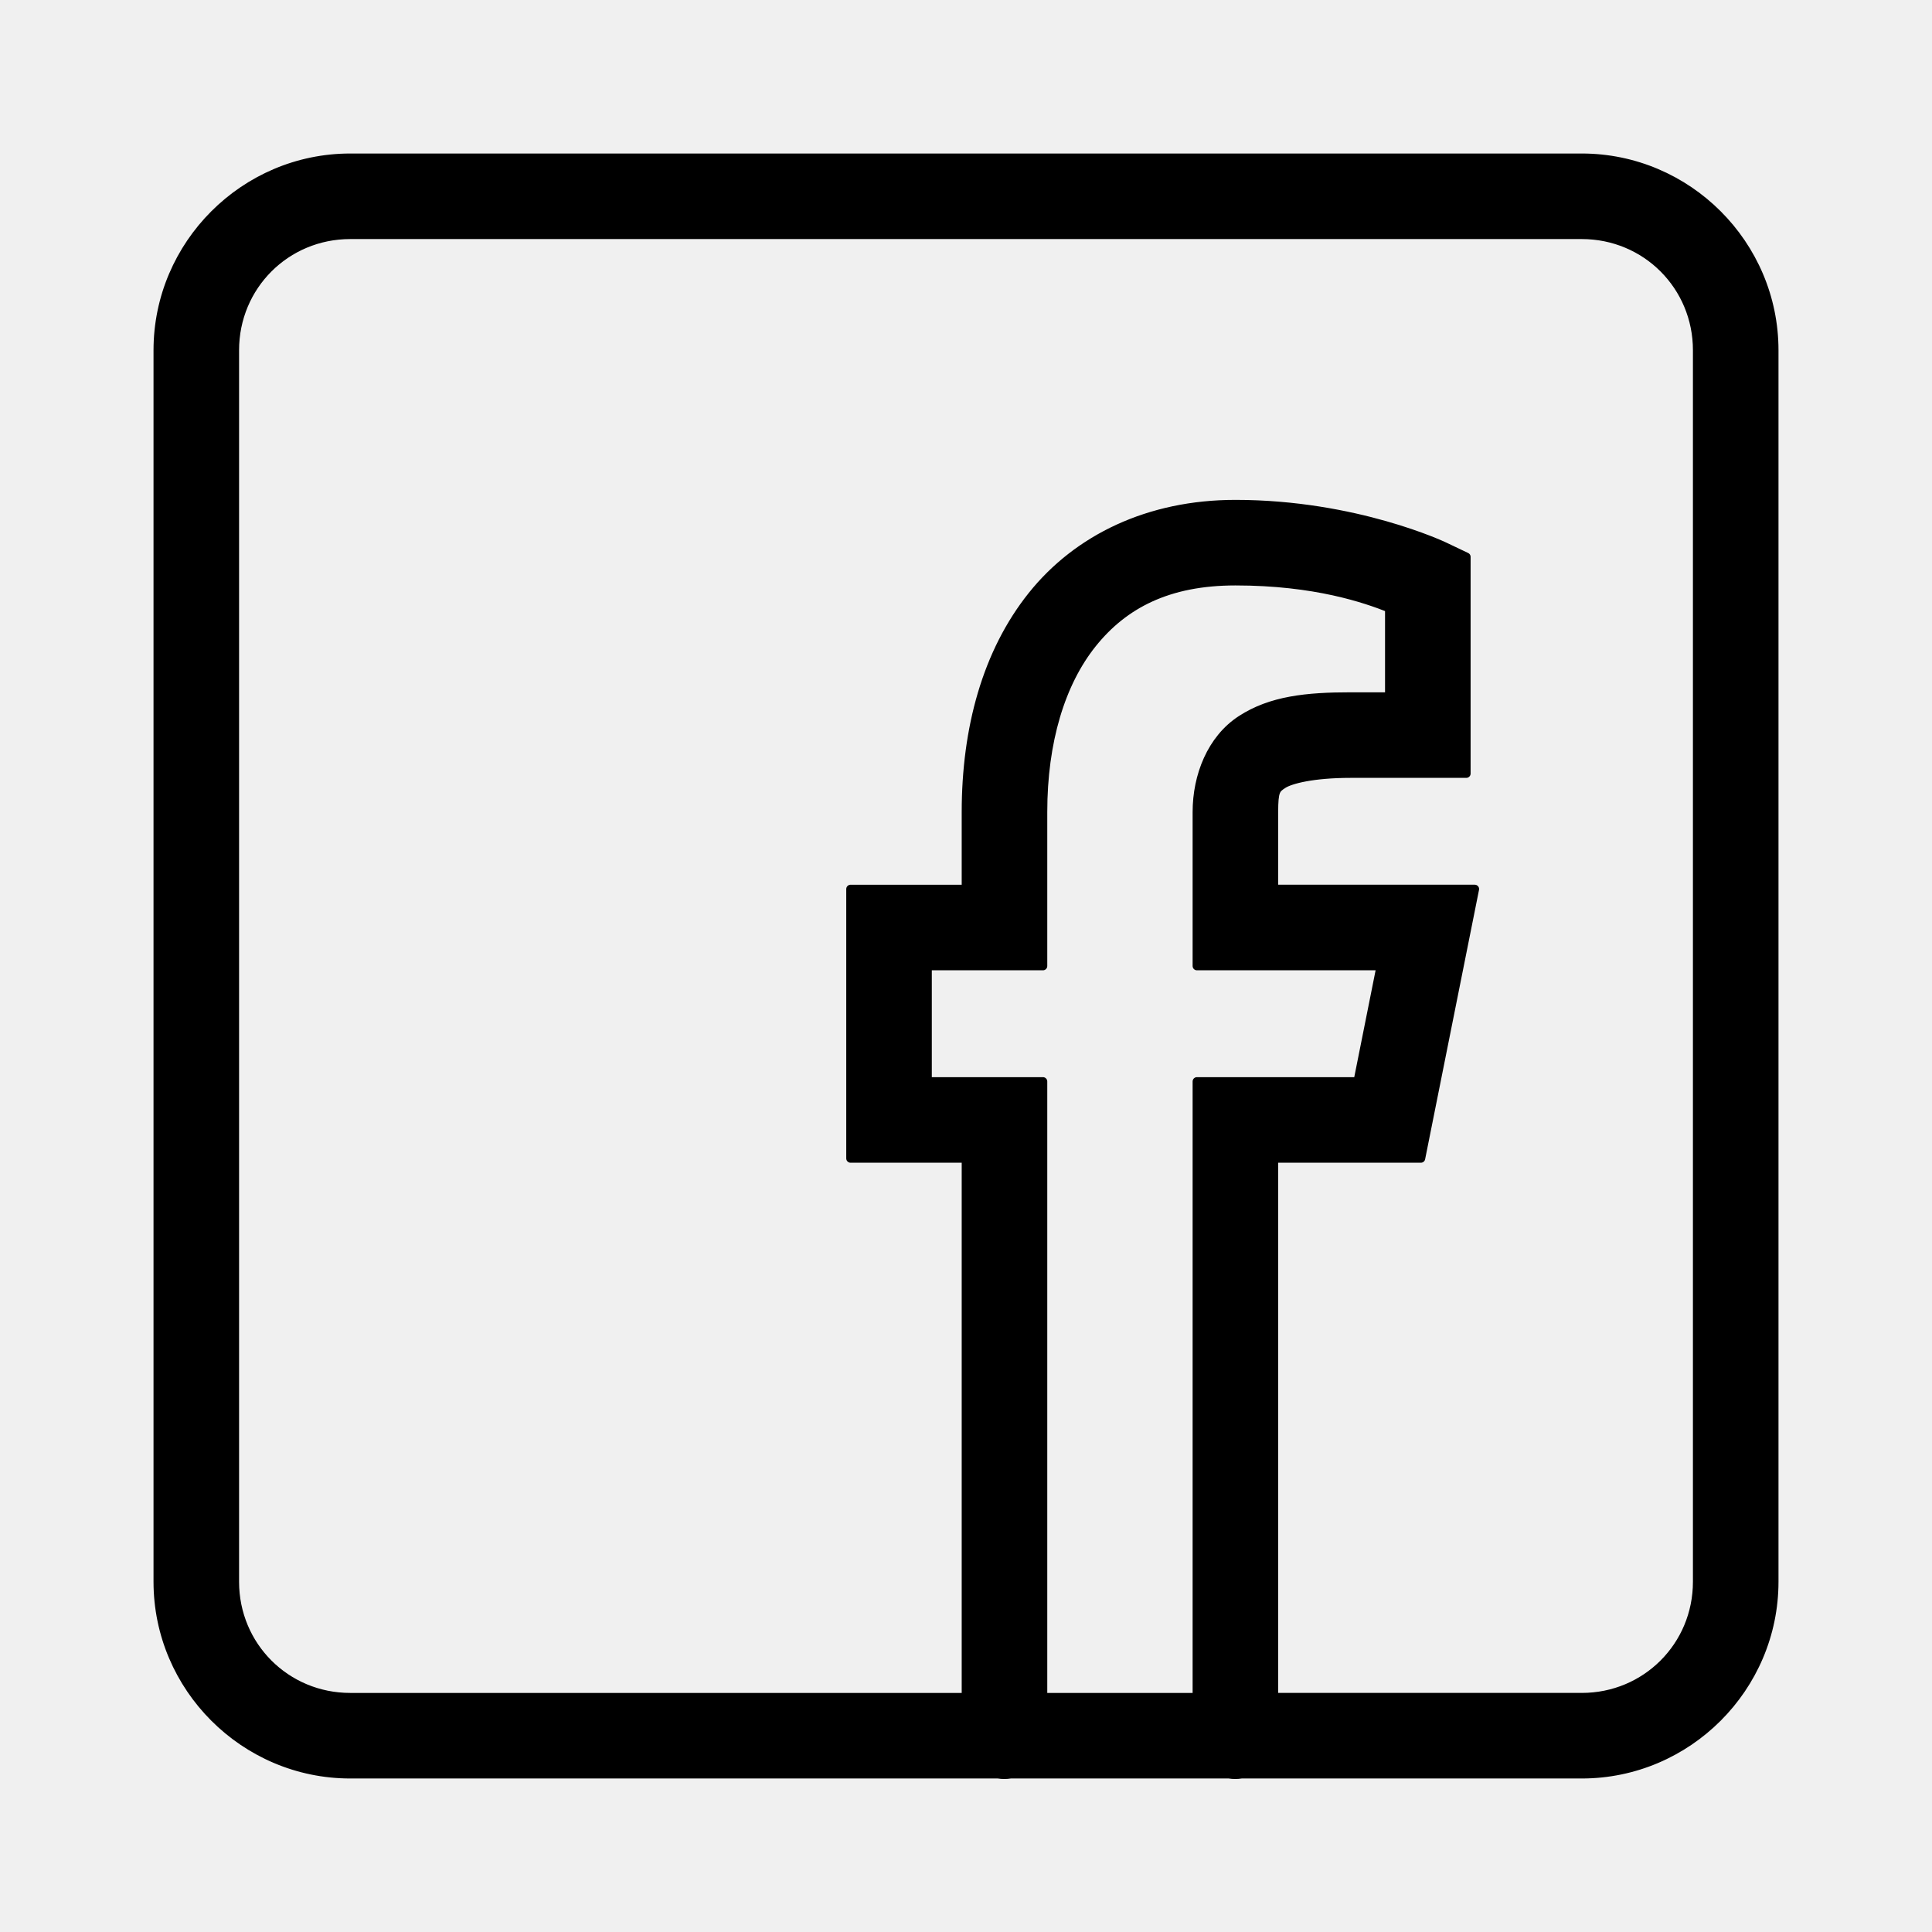
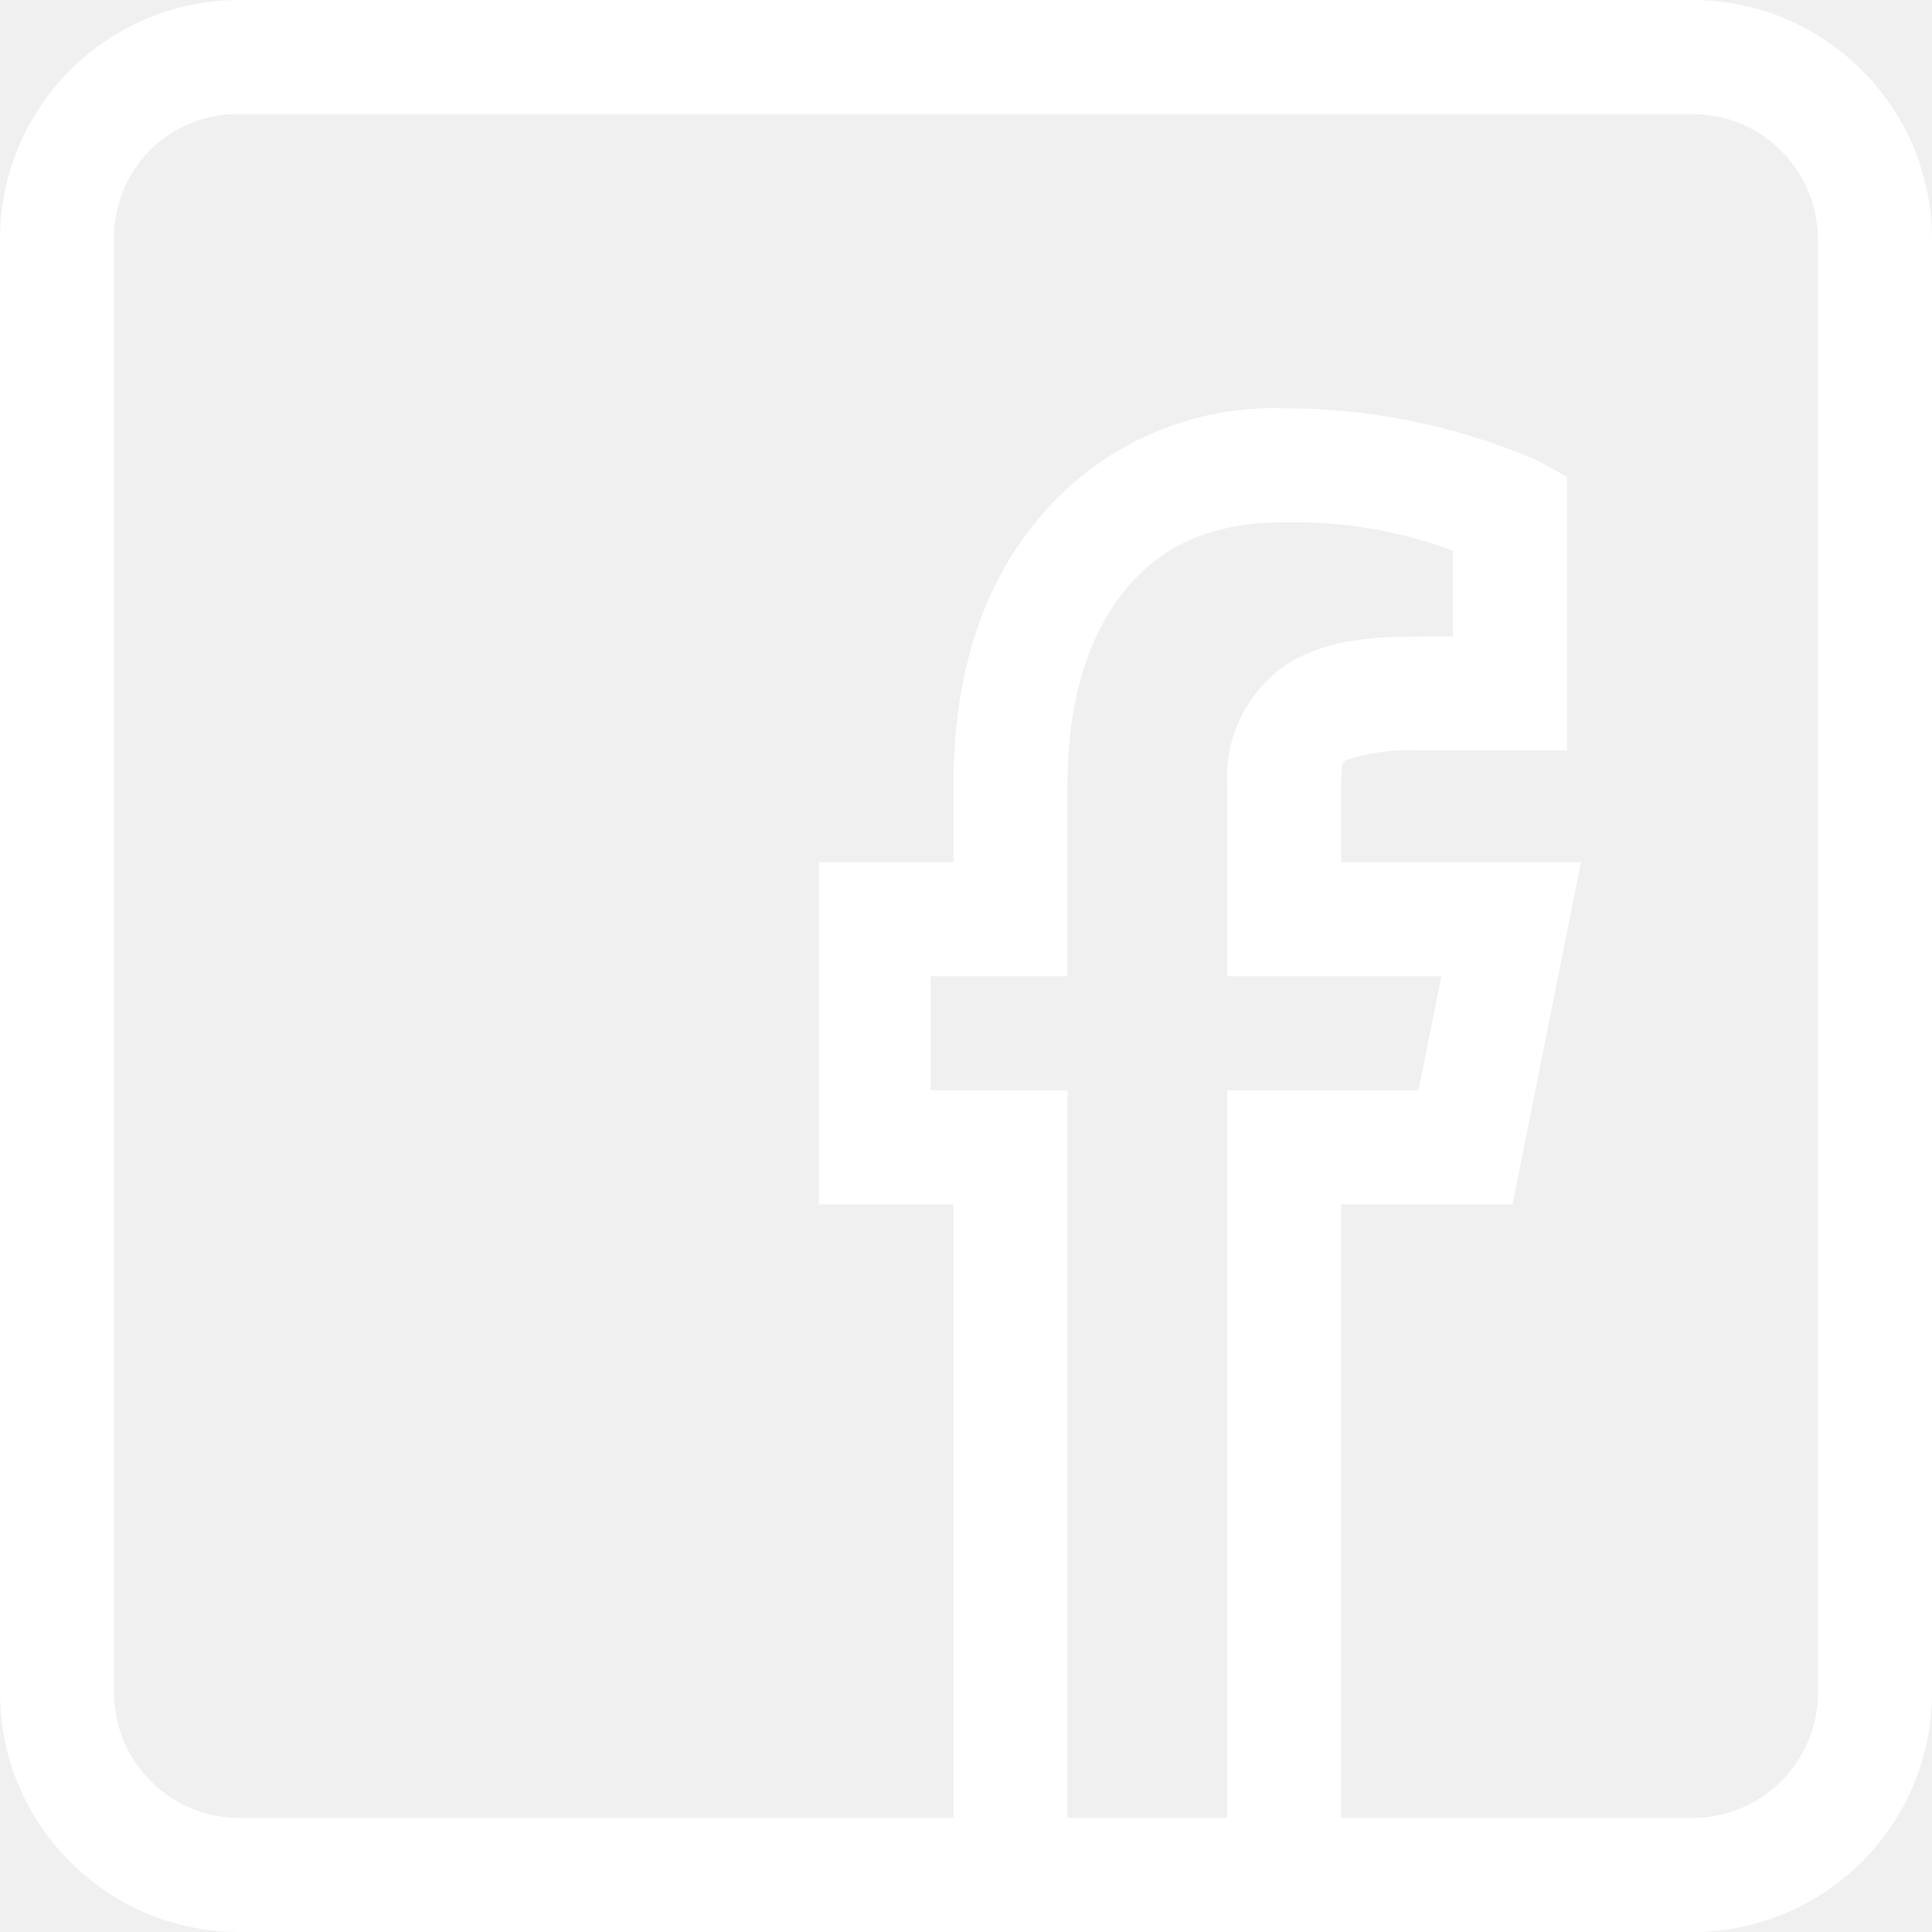
- <svg xmlns="http://www.w3.org/2000/svg" version="1.1" viewBox="0 0 224 224" width="100px" height="100px">
-   <g transform="translate(0.448,0.448) scale(0.996,0.996)">
-     <g fill="none" fill-rule="nonzero" stroke="none" stroke-width="1" stroke-linecap="butt" stroke-linejoin="none" stroke-miterlimit="10" stroke-dasharray="" stroke-dashoffset="0" font-family="none" font-weight="none" font-size="none" text-anchor="none" style="mix-blend-mode: normal">
-       <g fill="#000000" stroke="#000000" stroke-linejoin="round">
-         <path d="M183.68,17.92c12.318,0 22.4,10.082 22.4,22.4v143.36c0,12.318 -10.082,22.4 -22.4,22.4h-39.611c-0.484,0.08 -0.977,0.08 -1.461,0h-25.419c-0.484,0.08 -0.977,0.08 -1.461,0h-75.407c-12.318,0 -22.4,-10.082 -22.4,-22.4v-143.36c0,-12.318 10.082,-22.4 22.4,-22.4zM26.88,40.32v143.36c0,7.475 5.965,13.44 13.44,13.44h71.68v-62.72h-13.44v-31.36h13.44v-8.96c0,-9.707 2.401,-18.576 7.7,-25.2c5.299,-6.624 13.58,-10.64 23.66,-10.64c14.034,0 24.325,4.918 24.325,4.918l2.555,1.216v25.226h-13.44c-4.454,0 -7.045,0.698 -7.884,1.242c-0.839,0.545 -1.076,0.74 -1.076,3.237v8.96h23.389l-6.274,31.36h-17.115v62.72h35.84c7.475,0 13.44,-5.965 13.44,-13.44v-143.36c0,-7.475 -5.965,-13.44 -13.44,-13.44h-143.36c-7.475,0 -13.44,5.965 -13.44,13.44zM126.7,74.48c-3.661,4.576 -5.74,11.387 -5.74,19.6v17.92h-13.44v13.44h13.44v71.68h17.92v-71.68h18.725l2.686,-13.44h-21.411v-17.92c0,-4.205 1.675,-8.494 5.154,-10.754c3.479,-2.26 7.611,-2.686 12.766,-2.686h4.48v-10.299c-2.745,-1.087 -8.606,-3.141 -17.92,-3.141c-7.84,0 -12.999,2.704 -16.66,7.28z" />
-       </g>
-       <path d="M0,224v-224h224v224z" fill="none" stroke="none" stroke-linejoin="miter" />
-       <g fill="#000000" stroke="none" stroke-linejoin="miter">
-         <path d="M40.32,17.92c-12.318,0 -22.4,10.082 -22.4,22.4v143.36c0,12.318 10.082,22.4 22.4,22.4h75.407c0.484,0.08 0.977,0.08 1.461,0h25.419c0.484,0.08 0.977,0.08 1.461,0h39.611c12.318,0 22.4,-10.082 22.4,-22.4v-143.36c0,-12.318 -10.082,-22.4 -22.4,-22.4zM40.32,26.88h143.36c7.475,0 13.44,5.965 13.44,13.44v143.36c0,7.475 -5.965,13.44 -13.44,13.44h-35.84v-62.72h17.115l6.274,-31.36h-23.389v-8.96c0,-2.498 0.238,-2.693 1.076,-3.237c0.839,-0.545 3.43,-1.242 7.884,-1.242h13.44v-25.226l-2.555,-1.216c0,0 -10.291,-4.918 -24.325,-4.918c-10.08,0 -18.361,4.016 -23.66,10.64c-5.299,6.624 -7.7,15.493 -7.7,25.2v8.96h-13.44v31.36h13.44v62.72h-71.68c-7.475,0 -13.44,-5.965 -13.44,-13.44v-143.36c0,-7.475 5.965,-13.44 13.44,-13.44zM143.36,67.2c9.314,0 15.175,2.054 17.92,3.141v10.299h-4.48c-5.156,0 -9.287,0.426 -12.766,2.686c-3.479,2.26 -5.154,6.549 -5.154,10.754v17.92h21.411l-2.686,13.44h-18.725v71.68h-17.92v-71.68h-13.44v-13.44h13.44v-17.92c0,-8.213 2.079,-15.024 5.74,-19.6c3.661,-4.576 8.82,-7.28 16.66,-7.28z" />
-       </g>
-       <path d="" fill="none" stroke="none" stroke-linejoin="miter" />
-     </g>
-   </g>
+ <svg xmlns="http://www.w3.org/2000/svg" width="1.2in" height="1.2in" viewBox="0 0 84.7 84.7">
+   <path fill="#fff" stroke="#fff" stroke-miterlimit="10" d="M74.2.5a10 10 0 0 1 10 10v63.7a10 10 0 0 1-10 10H10.5a10 10 0 0 1-10-10V10.5a10 10 0 0 1 10-10zm-69.7 10v63.7a6 6 0 0 0 6 6h31.8V52.3h-5.9v-14h5.9v-3.9c0-4.4 1.1-8.3 3.5-11.2a12.9 12.9 0 0 1 10.5-4.8 27.5 27.5 0 0 1 10.8 2.2l1.1.6v11.2h-5.9a9.5 9.5 0 0 0-3.6.5c-.3.3-.4.4-.4 1.5v3.9h10.4l-2.8 14h-7.6v27.9h15.9a6 6 0 0 0 6-6V10.5a6 6 0 0 0-6-6H10.5a5.9 5.9 0 0 0-6 6zm44.4 15.1c-1.7 2.1-2.6 5.1-2.6 8.8v7.9h-6v6h6v31.9h8V48.3h8.3l1.2-6h-9.5v-7.9a5.5 5.5 0 0 1 2.3-4.8c1.5-1 3.4-1.2 5.7-1.2h1.9v-4.6a20.3 20.3 0 0 0-7.9-1.4c-3.5 0-5.8 1.2-7.4 3.2z" />
</svg>
